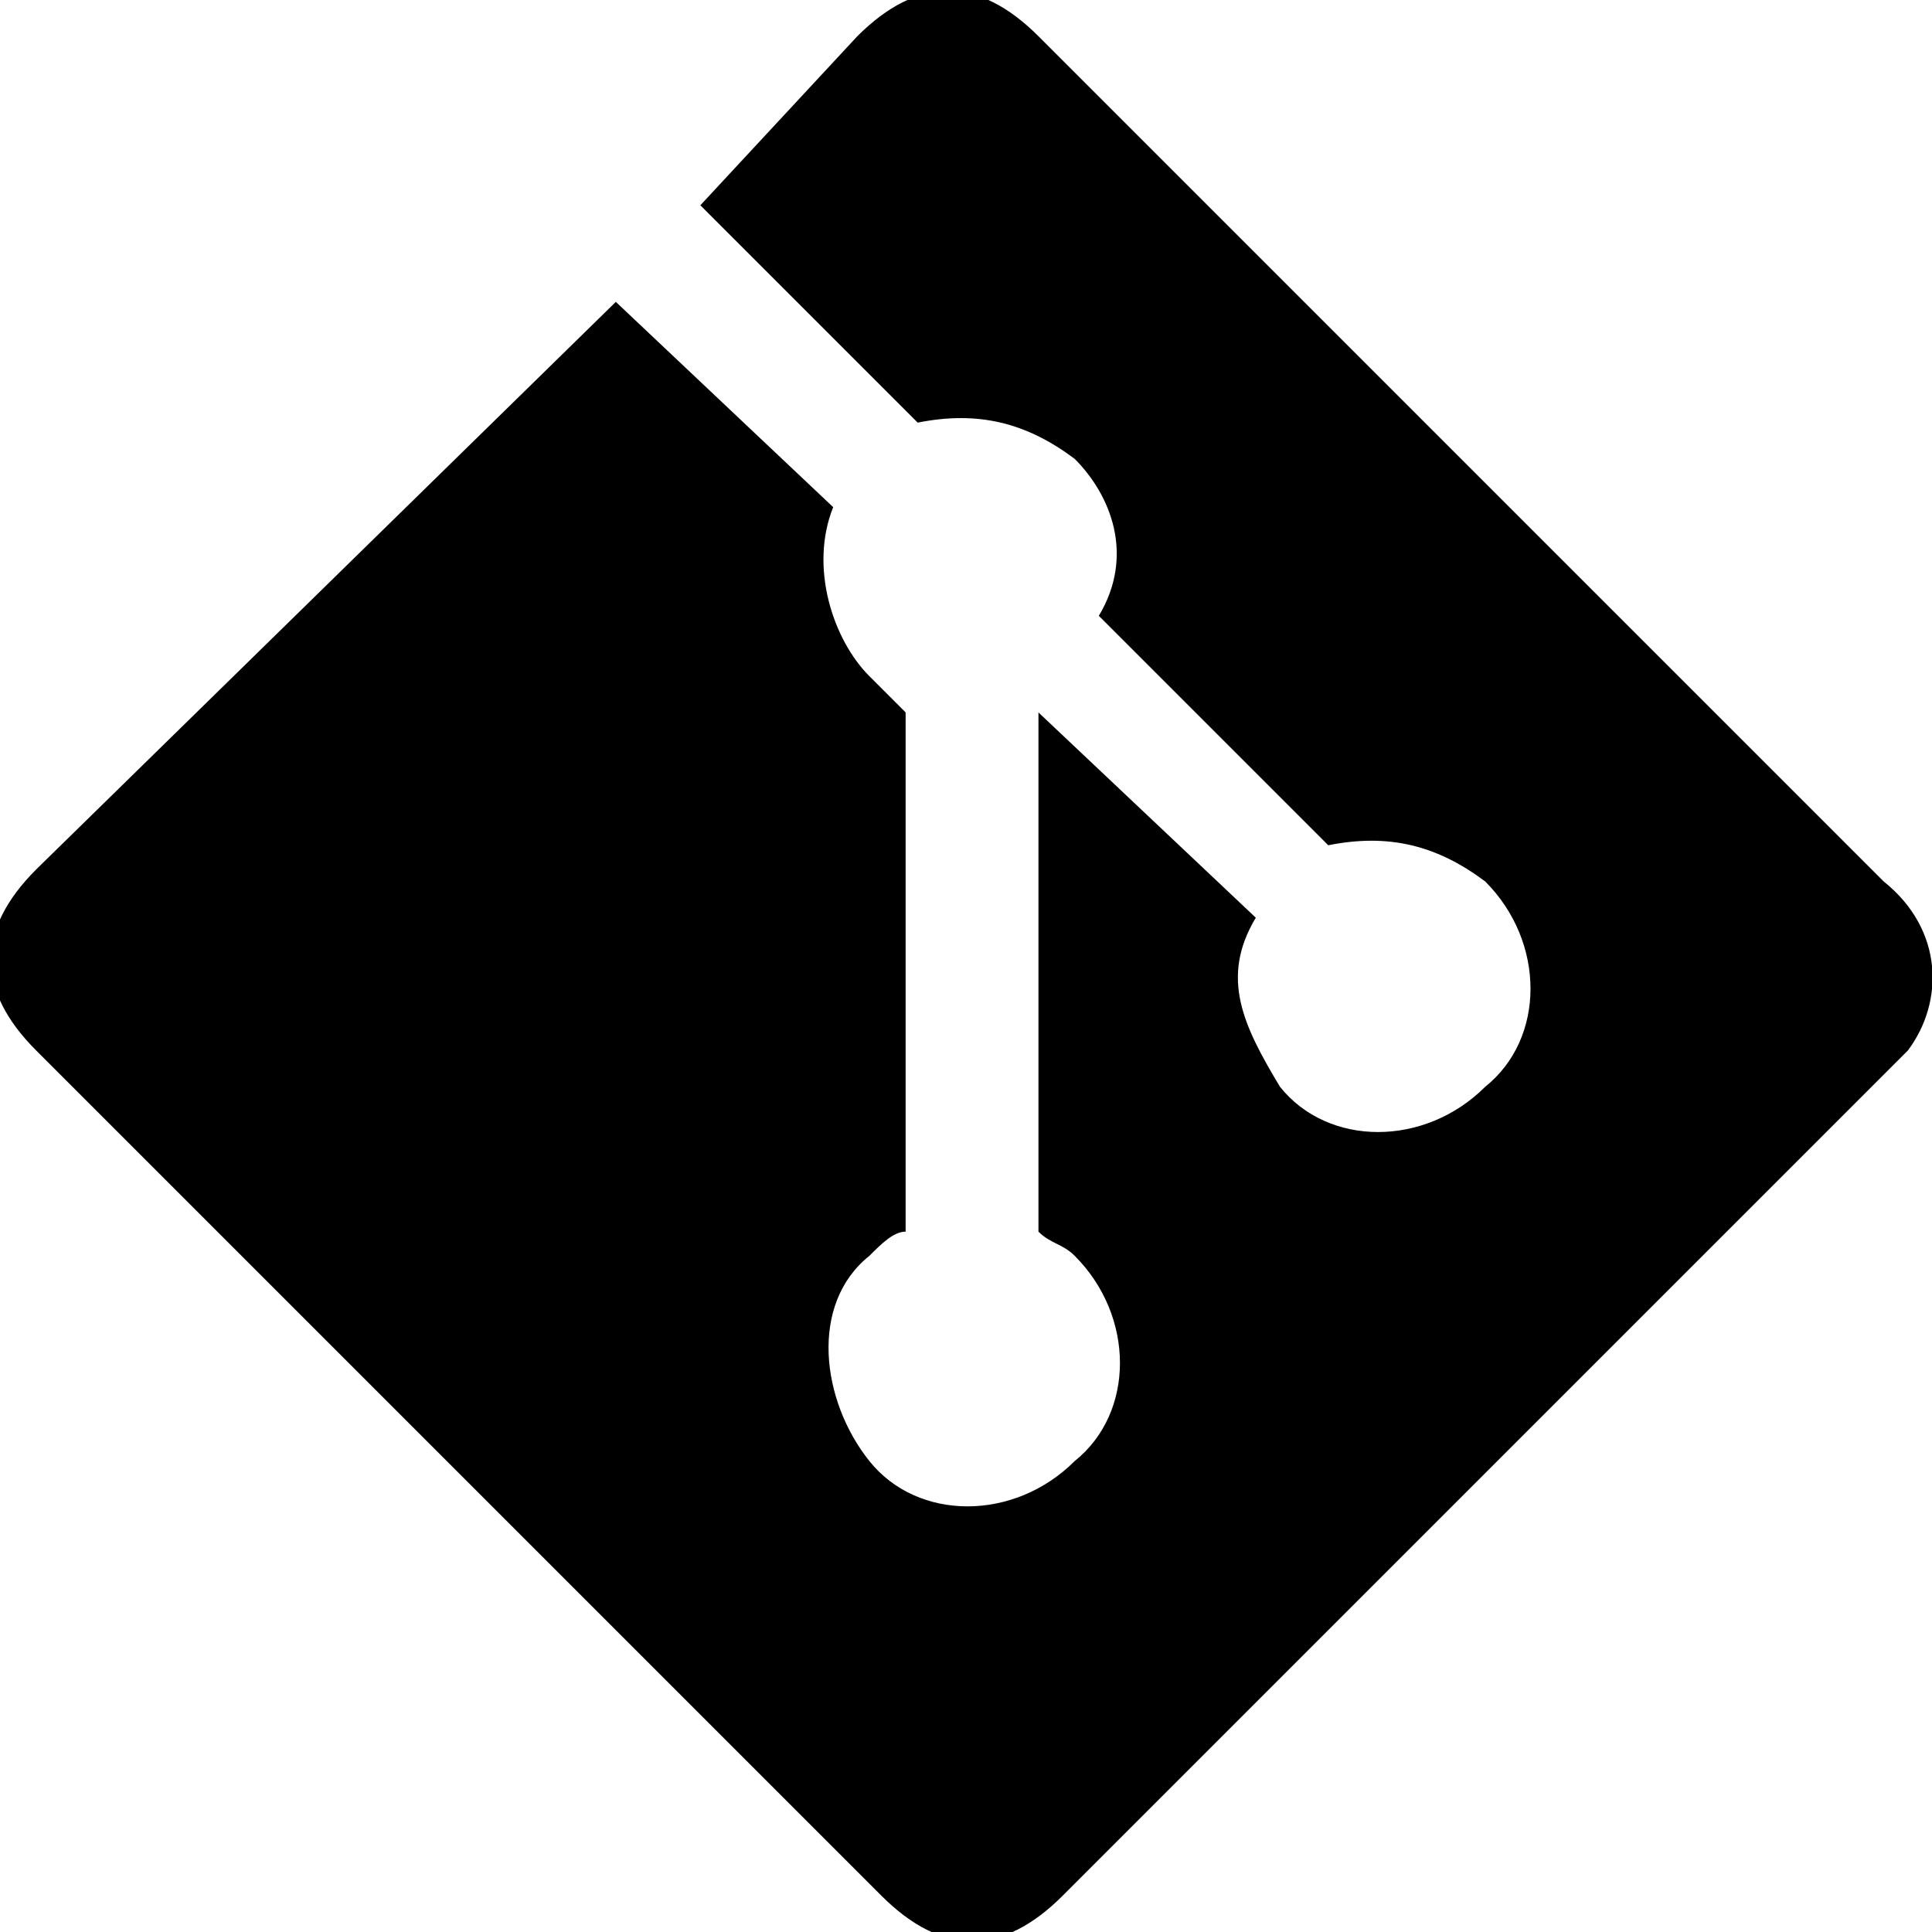
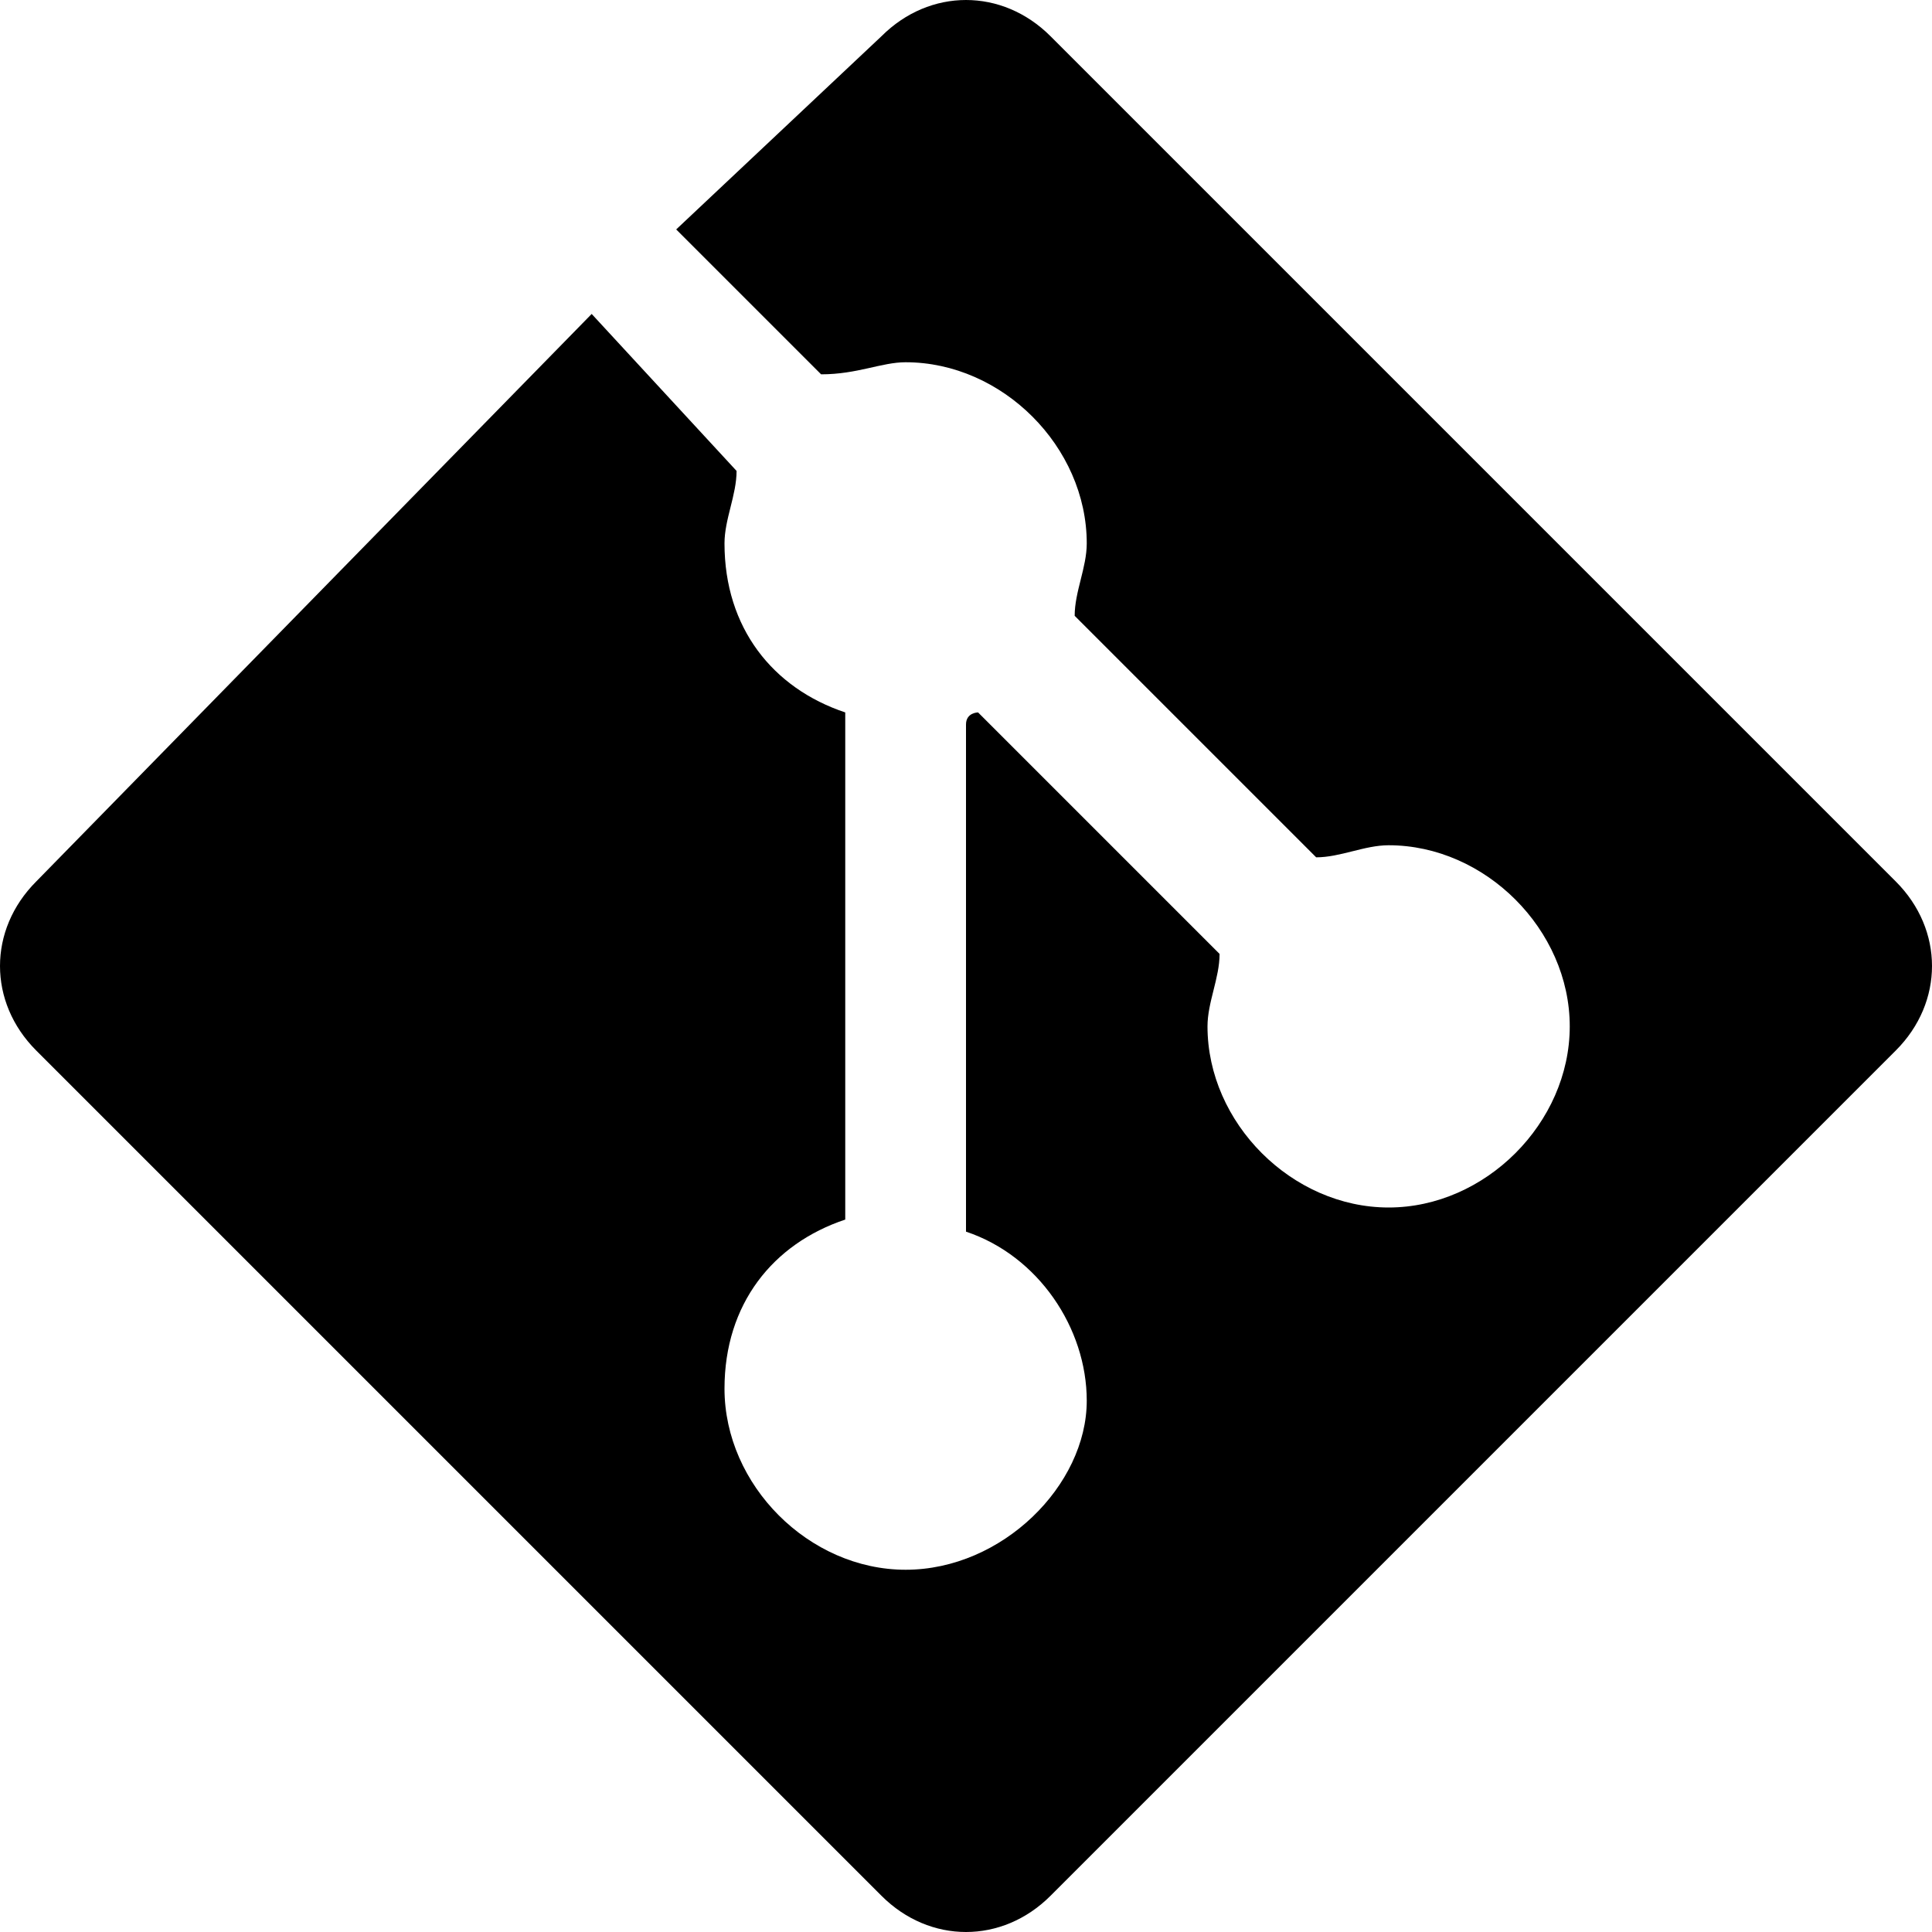
<svg xmlns="http://www.w3.org/2000/svg" version="1.1" id="Layer_1" x="0px" y="0px" viewBox="0 0 16 16" style="enable-background:new 0 0 16 16;" xml:space="preserve">
-   <g>
-     <path id="XMLID_1_" d="M15.6,7.3l-7-7c-0.5-0.5-1-0.5-1.5,0L5.8,1.7l1.8,1.8c0.5-0.1,0.9,0,1.3,0.3c0.3,0.3,0.5,0.8,0.2,1.3L11,7   c0.5-0.1,0.9,0,1.3,0.3c0.5,0.5,0.5,1.3,0,1.7c-0.5,0.5-1.3,0.5-1.7,0c-0.3-0.5-0.5-0.9-0.2-1.4L8.6,5.9v4.3   c0.1,0.1,0.2,0.1,0.3,0.2c0.5,0.5,0.5,1.3,0,1.7c-0.5,0.5-1.3,0.5-1.7,0s-0.5-1.3,0-1.7c0.1-0.1,0.2-0.2,0.3-0.2V5.9   C7.4,5.8,7.3,5.7,7.2,5.6C6.9,5.3,6.7,4.7,6.9,4.2L5.1,2.5L0.3,7.2c-0.5,0.5-0.5,1,0,1.5l7,7c0.5,0.5,1,0.5,1.5,0l7-7   C16.1,8.3,16.1,7.7,15.6,7.3z" />
-   </g>
+   <path d="M15.7,7.3l-7-7c-0.4-0.4-1-0.4-1.4,0L5.6,1.9l1.2,1.2C7.1,3.1,7.3,3,7.5,3C8.3,3,9,3.7,9,4.5c0,0.2-0.1,0.4-0.1,0.6l0,0l2,2  C11.1,7.1,11.3,7,11.5,7C12.3,7,13,7.7,13,8.5S12.3,10,11.5,10S10,9.3,10,8.5c0-0.2,0.1-0.4,0.1-0.6l-2-2l0,0c0,0-0.1,0-0.1,0.1v4.2  c0.6,0.2,1,0.8,1,1.4C9,12.3,8.3,13,7.5,13S6,12.3,6,11.5c0-0.7,0.4-1.2,1-1.4V5.9C6.4,5.7,6,5.2,6,4.5c0-0.2,0.1-0.4,0.1-0.6  L4.9,2.6L0.3,7.3c-0.4,0.4-0.4,1,0,1.4l7,7c0.4,0.4,1,0.4,1.4,0l7-7C16.1,8.3,16.1,7.7,15.7,7.3z" />
</svg>
